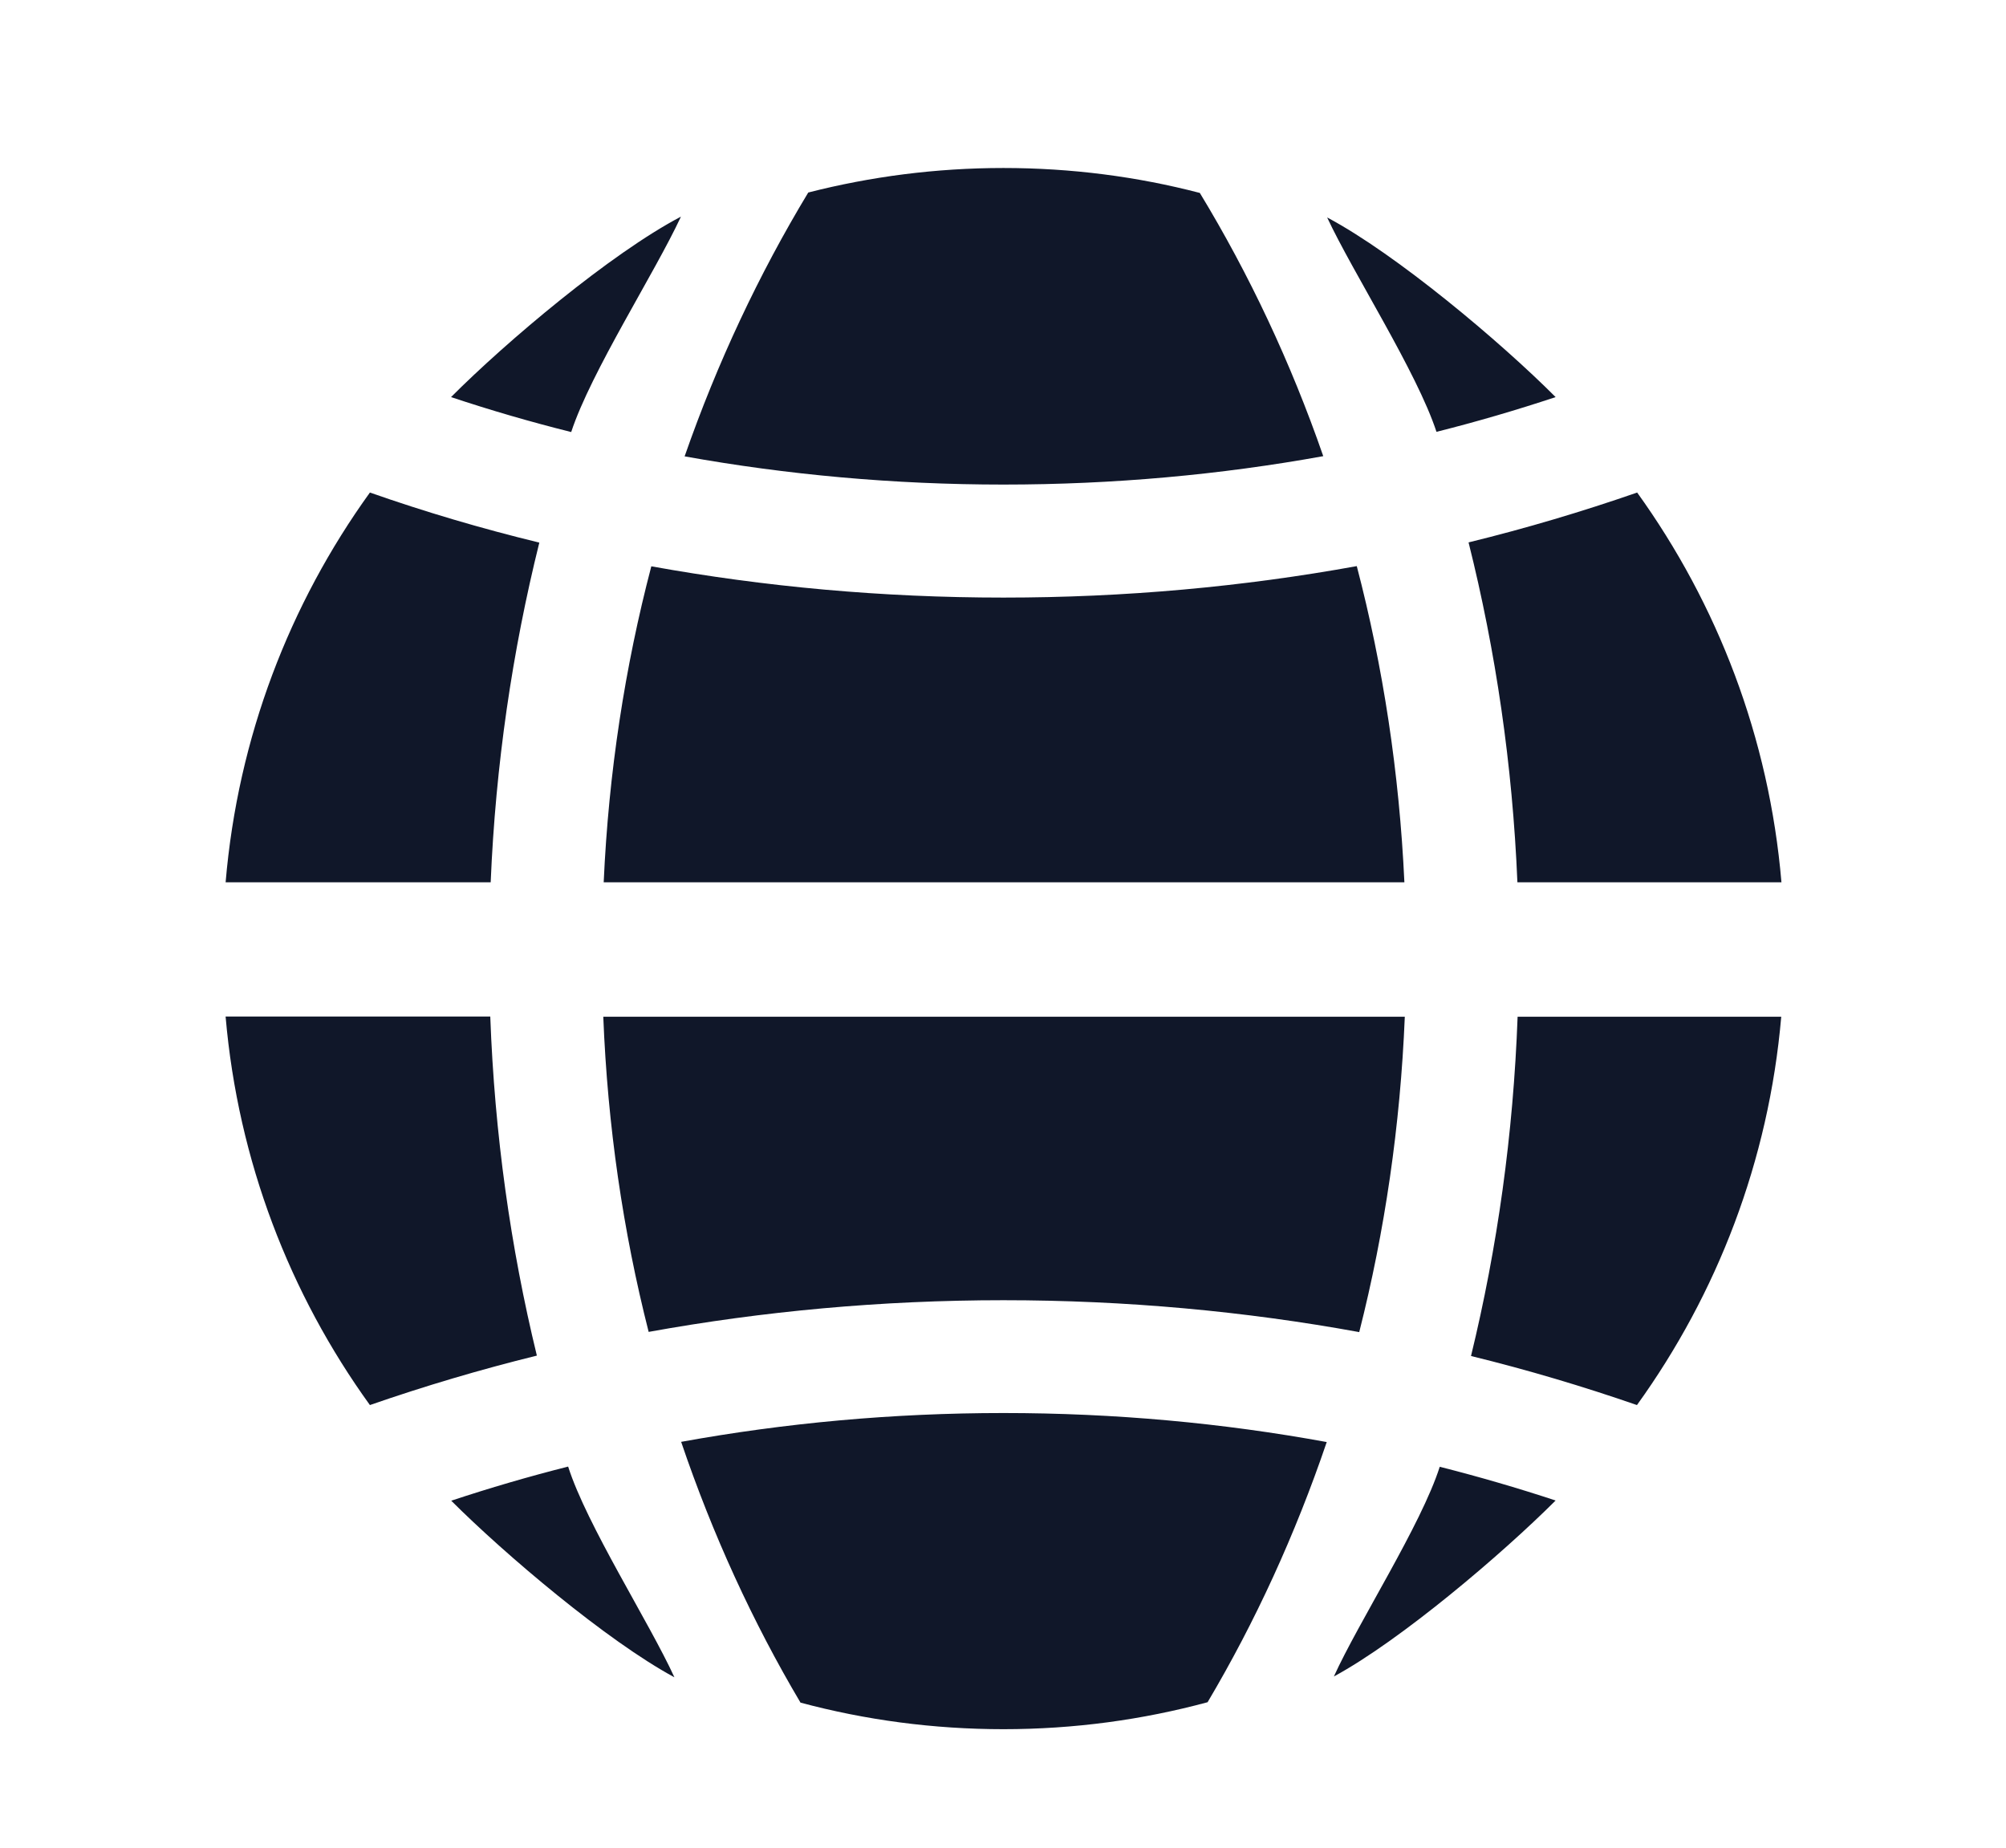
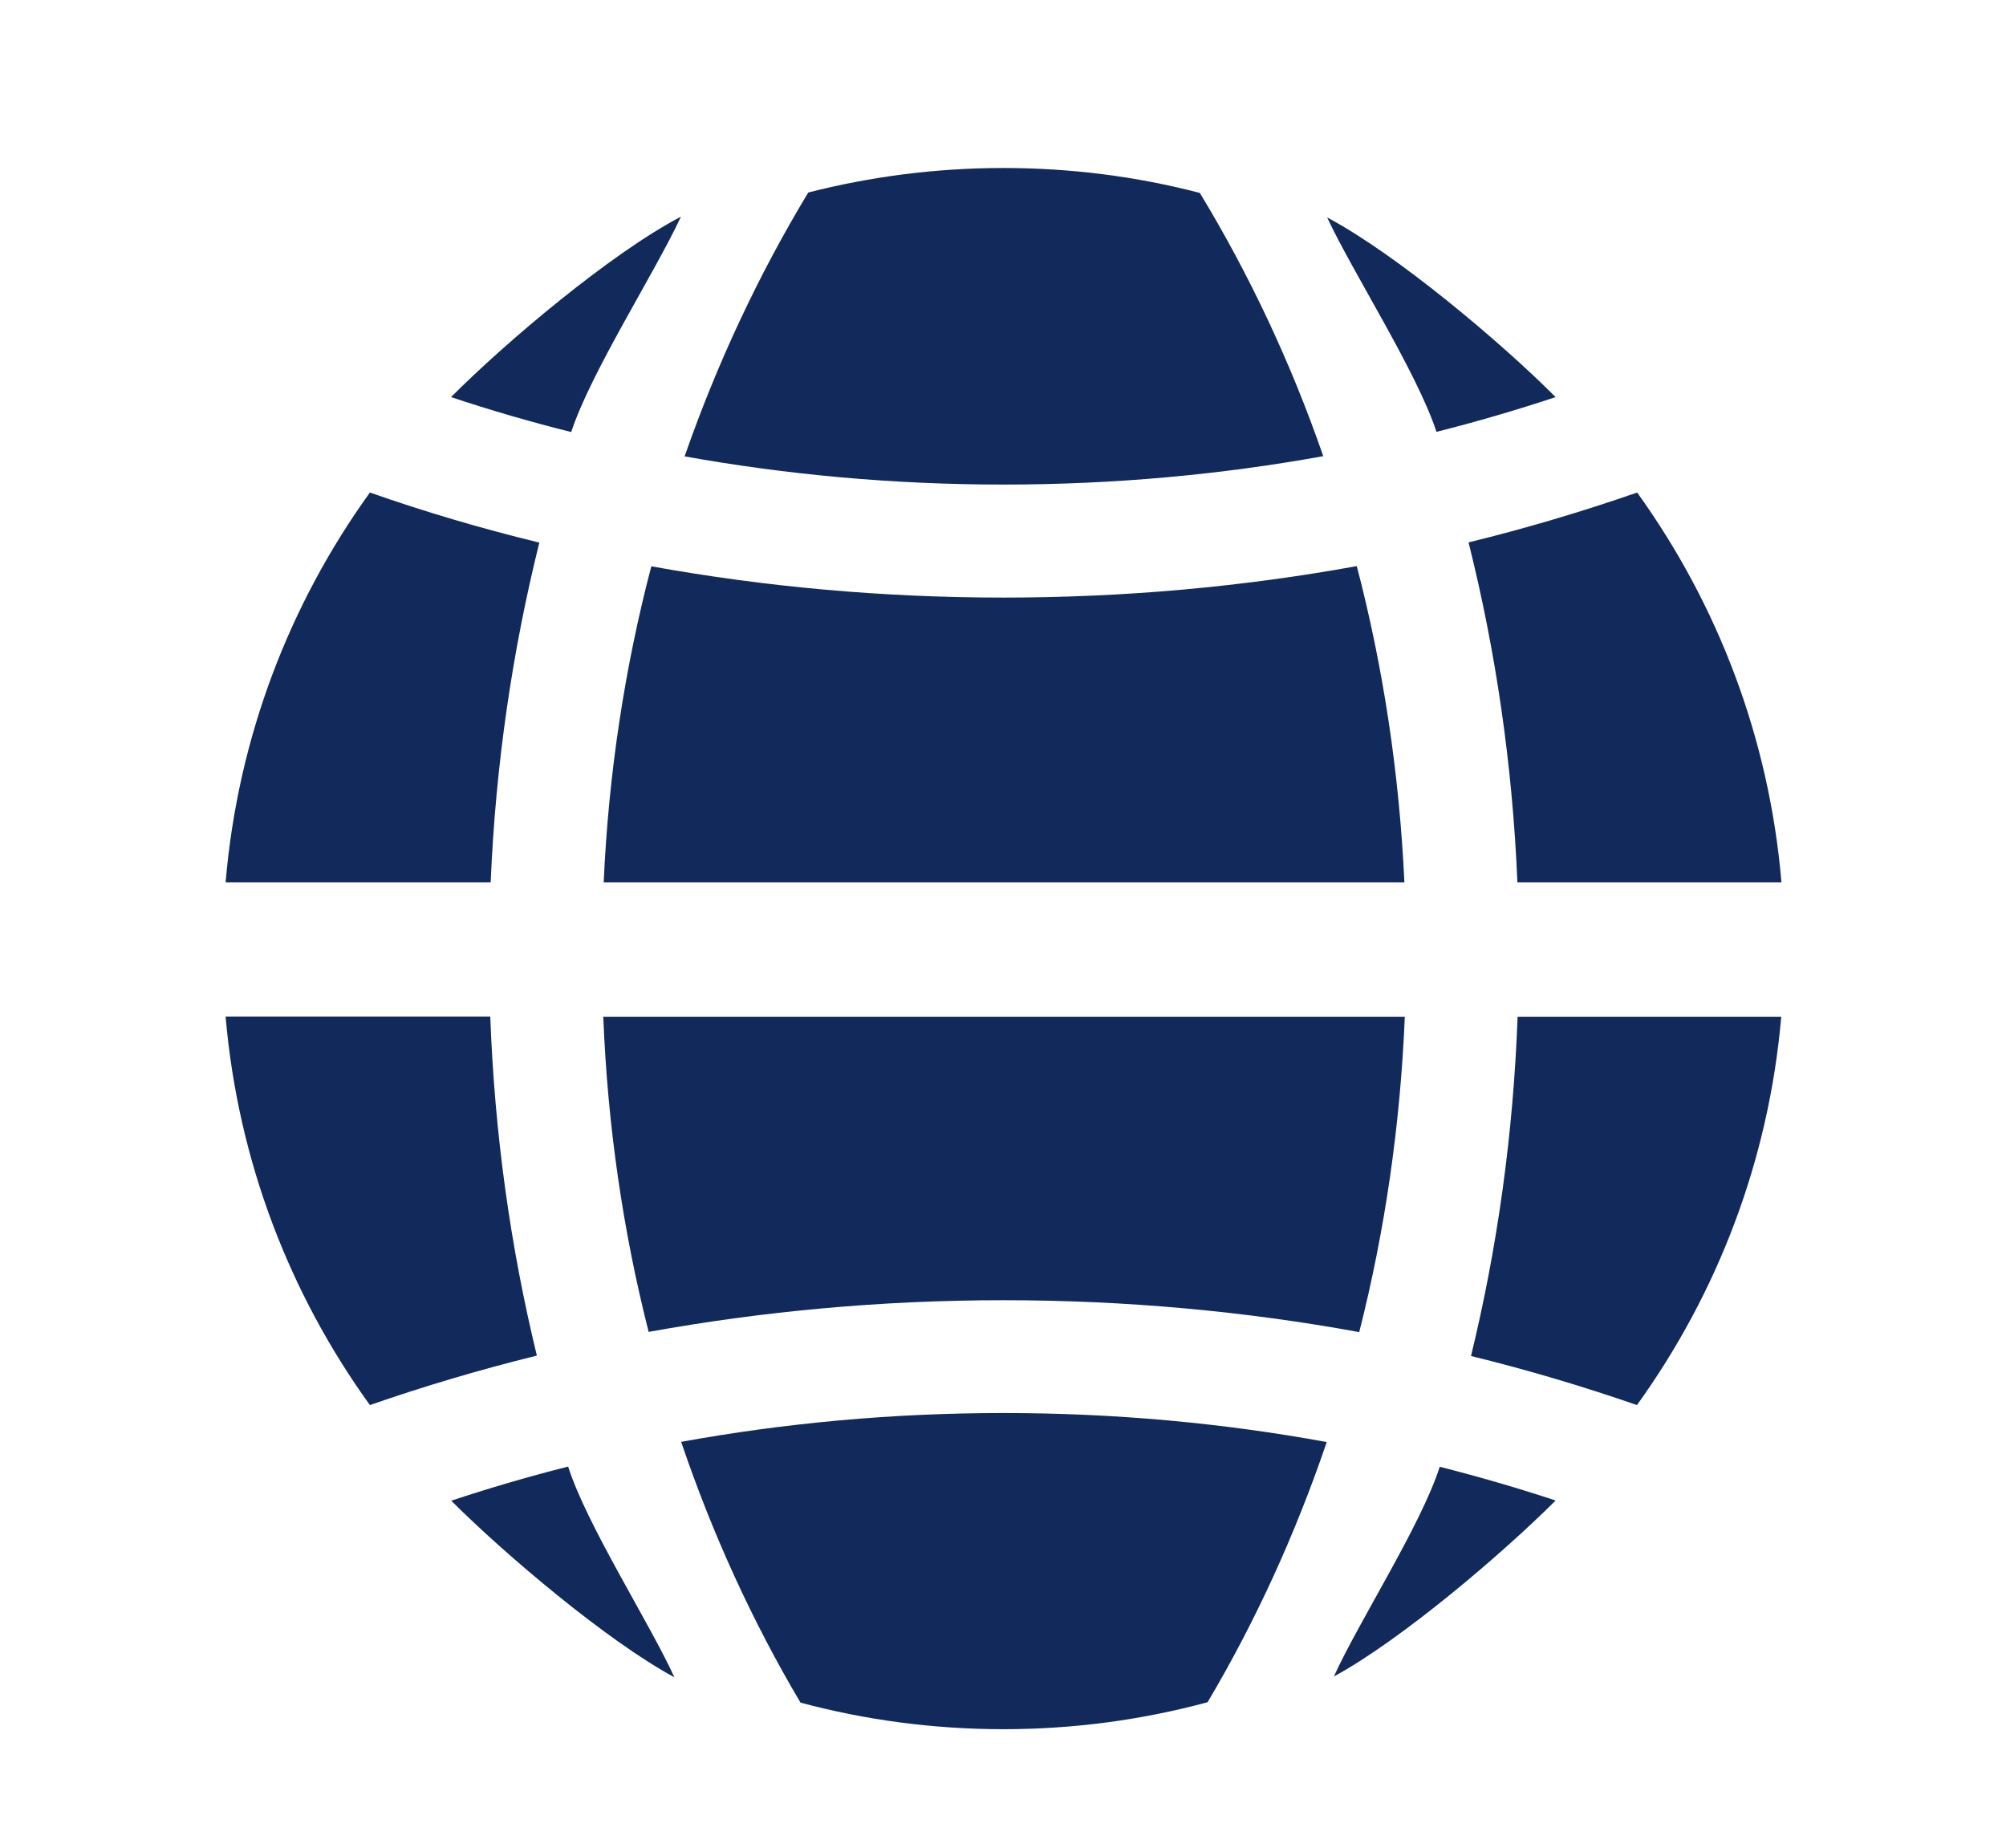
<svg xmlns="http://www.w3.org/2000/svg" t="1756959628852" class="icon" viewBox="0 0 1112 1024" version="1.1" p-id="4075" width="217.188" height="200">
-   <path d="M796.293 239.375c22.544-5.664 44.522-12.122 66.047-19.259-30.475-30.587-88.25-79.187-126.655-99.579 14.387 30.814 49.733 85.645 60.608 118.838z m-436.72 498.916c63.214-11.442 129.033-17.56 196.666-17.56 67.858 0 133.905 6.118 197.232 17.673 14.16-55.737 22.77-114.307 25.263-174.802H334.423c2.379 60.495 10.989 119.065 25.15 174.689z m196.666-407.04c-67.18 0-132.433-6.004-195.194-17.333-14.614 55.737-23.677 114.42-26.396 175.141h443.858c-2.832-60.721-11.781-119.404-26.395-175.254-62.988 11.442-128.581 17.446-195.873 17.446zM379.51 252.97c56.757 10.195 115.892 15.633 176.728 15.633 60.948 0 120.31-5.438 177.293-15.747-18.012-51.998-41.123-100.938-68.425-145.913-34.779-9.063-71.257-13.821-108.868-13.821-37.385 0-73.637 4.758-108.19 13.594-27.302 45.202-50.412 94.255-68.538 146.254z m527.917 525.877c44.408-61.628 73.07-135.264 79.98-215.245h-146.14c-2.379 65.027-11.215 128.014-25.83 188.056 31.495 7.704 62.195 16.88 91.99 27.19z m-93.349-478.184c15.068 60.156 24.357 123.256 27.076 188.396h146.367c-6.798-80.207-35.46-154.183-79.98-216.038-30.362 10.536-61.516 19.826-93.463 27.642zM314.937 812.947a928.797 928.797 0 0 0-64.8 18.918c29.682 29.682 86.325 77.715 123.71 97.88-13.821-30.247-48.6-84.398-58.91-116.798z m483.169 0.113c-10.31 32.287-45.088 86.211-58.683 116.232 37.045-20.052 93.349-67.972 122.917-97.54a957.44 957.44 0 0 0-64.234-18.692z m-62.648-13.708c-57.55-10.536-117.478-16.087-179.22-16.087-61.514 0-121.216 5.551-178.653 15.974 17.446 51.432 39.65 99.806 66.16 144.554 35.912 9.63 73.636 14.727 112.494 14.727 39.197 0 77.148-5.211 113.173-14.954 26.396-44.521 48.6-92.895 66.046-144.214zM205.05 273.022c-44.522 61.74-73.183 135.717-79.98 216.037h146.933c2.719-65.14 12.008-128.127 26.962-188.282-32.173-7.817-63.554-17.107-93.915-27.756z m-79.98 290.58c6.91 79.98 35.572 153.73 79.98 215.245a1042.48 1042.48 0 0 1 92.556-27.415c-14.614-60.042-23.45-122.916-25.83-187.943H125.07z m191.568-324.114c10.989-33.42 46.447-88.363 60.835-119.404-38.858 20.392-96.747 69.218-127.448 100.032a903.563 903.563 0 0 0 66.613 19.372z" fill="#101729" p-id="4076" cursorshover="true" />
+   <path d="M796.293 239.375c22.544-5.664 44.522-12.122 66.047-19.259-30.475-30.587-88.25-79.187-126.655-99.579 14.387 30.814 49.733 85.645 60.608 118.838z m-436.72 498.916c63.214-11.442 129.033-17.56 196.666-17.56 67.858 0 133.905 6.118 197.232 17.673 14.16-55.737 22.77-114.307 25.263-174.802H334.423c2.379 60.495 10.989 119.065 25.15 174.689z m196.666-407.04c-67.18 0-132.433-6.004-195.194-17.333-14.614 55.737-23.677 114.42-26.396 175.141h443.858c-2.832-60.721-11.781-119.404-26.395-175.254-62.988 11.442-128.581 17.446-195.873 17.446zM379.51 252.97c56.757 10.195 115.892 15.633 176.728 15.633 60.948 0 120.31-5.438 177.293-15.747-18.012-51.998-41.123-100.938-68.425-145.913-34.779-9.063-71.257-13.821-108.868-13.821-37.385 0-73.637 4.758-108.19 13.594-27.302 45.202-50.412 94.255-68.538 146.254z m527.917 525.877c44.408-61.628 73.07-135.264 79.98-215.245h-146.14c-2.379 65.027-11.215 128.014-25.83 188.056 31.495 7.704 62.195 16.88 91.99 27.19z m-93.349-478.184c15.068 60.156 24.357 123.256 27.076 188.396h146.367c-6.798-80.207-35.46-154.183-79.98-216.038-30.362 10.536-61.516 19.826-93.463 27.642zM314.937 812.947a928.797 928.797 0 0 0-64.8 18.918c29.682 29.682 86.325 77.715 123.71 97.88-13.821-30.247-48.6-84.398-58.91-116.798z m483.169 0.113c-10.31 32.287-45.088 86.211-58.683 116.232 37.045-20.052 93.349-67.972 122.917-97.54a957.44 957.44 0 0 0-64.234-18.692z m-62.648-13.708c-57.55-10.536-117.478-16.087-179.22-16.087-61.514 0-121.216 5.551-178.653 15.974 17.446 51.432 39.65 99.806 66.16 144.554 35.912 9.63 73.636 14.727 112.494 14.727 39.197 0 77.148-5.211 113.173-14.954 26.396-44.521 48.6-92.895 66.046-144.214zM205.05 273.022c-44.522 61.74-73.183 135.717-79.98 216.037h146.933c2.719-65.14 12.008-128.127 26.962-188.282-32.173-7.817-63.554-17.107-93.915-27.756z m-79.98 290.58c6.91 79.98 35.572 153.73 79.98 215.245a1042.48 1042.48 0 0 1 92.556-27.415c-14.614-60.042-23.45-122.916-25.83-187.943H125.07z m191.568-324.114c10.989-33.42 46.447-88.363 60.835-119.404-38.858 20.392-96.747 69.218-127.448 100.032a903.563 903.563 0 0 0 66.613 19.372z" fill="#11295b" p-id="4076" cursorshover="true" />
</svg>
